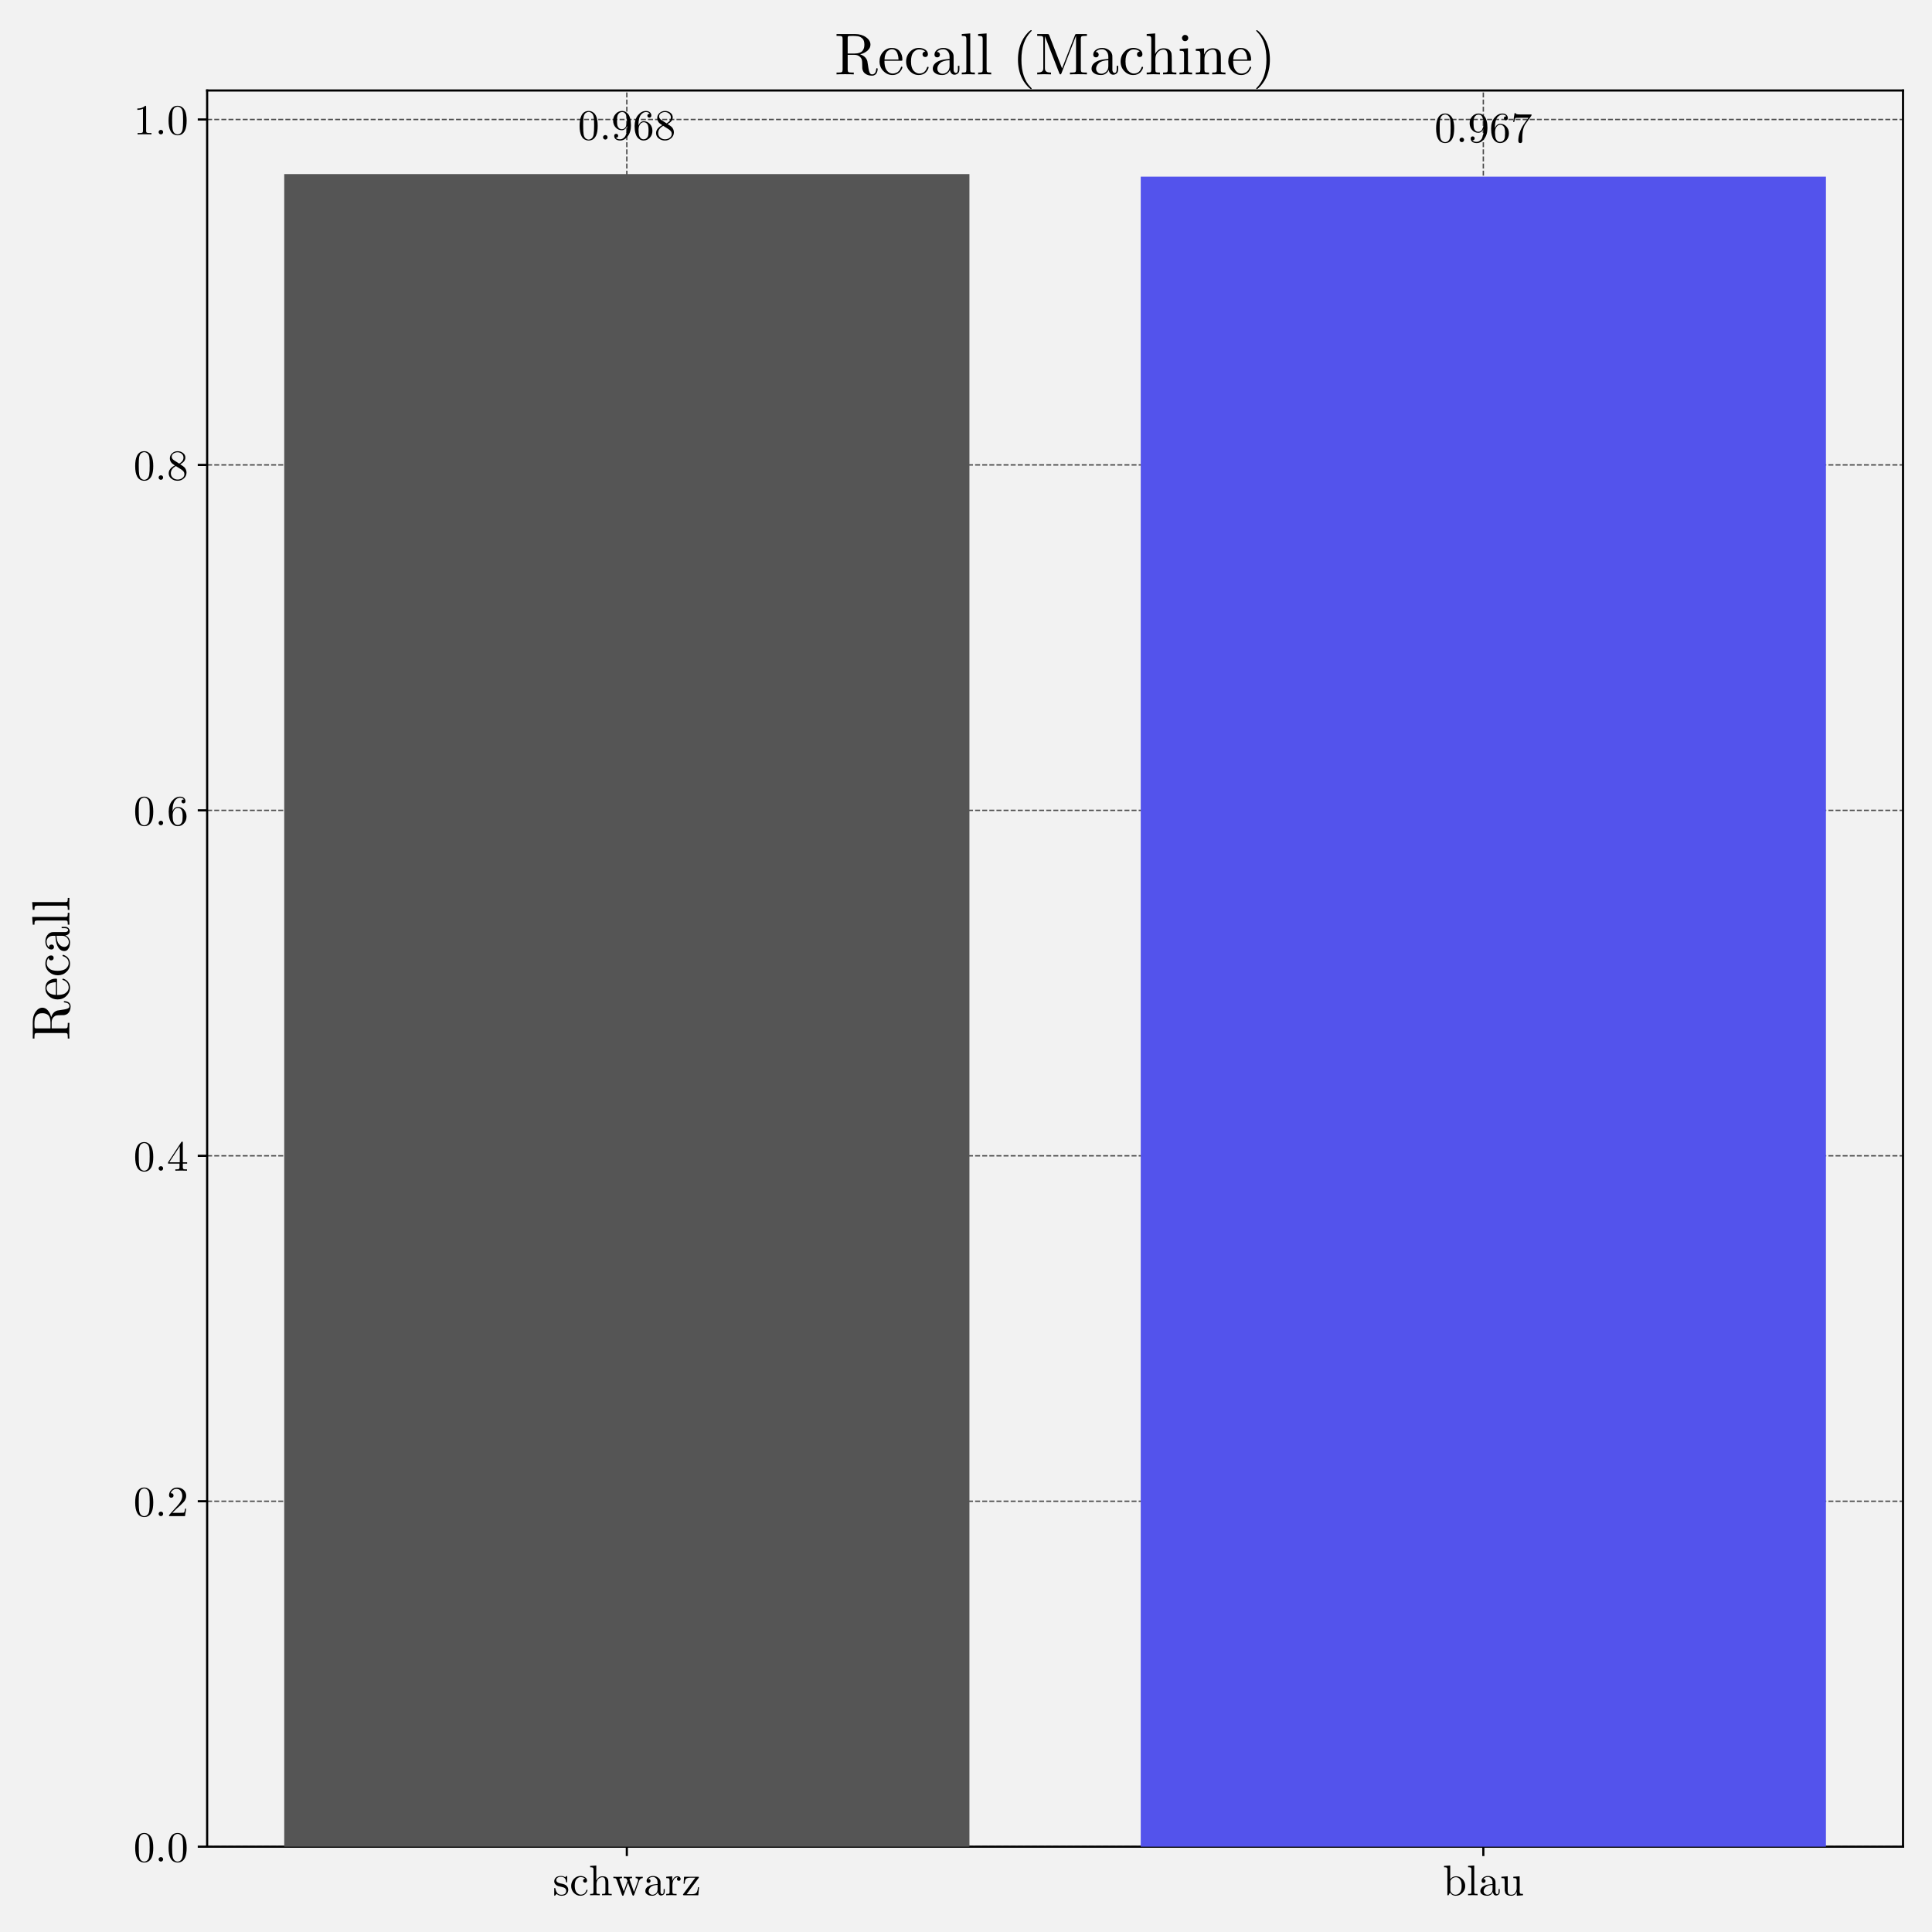
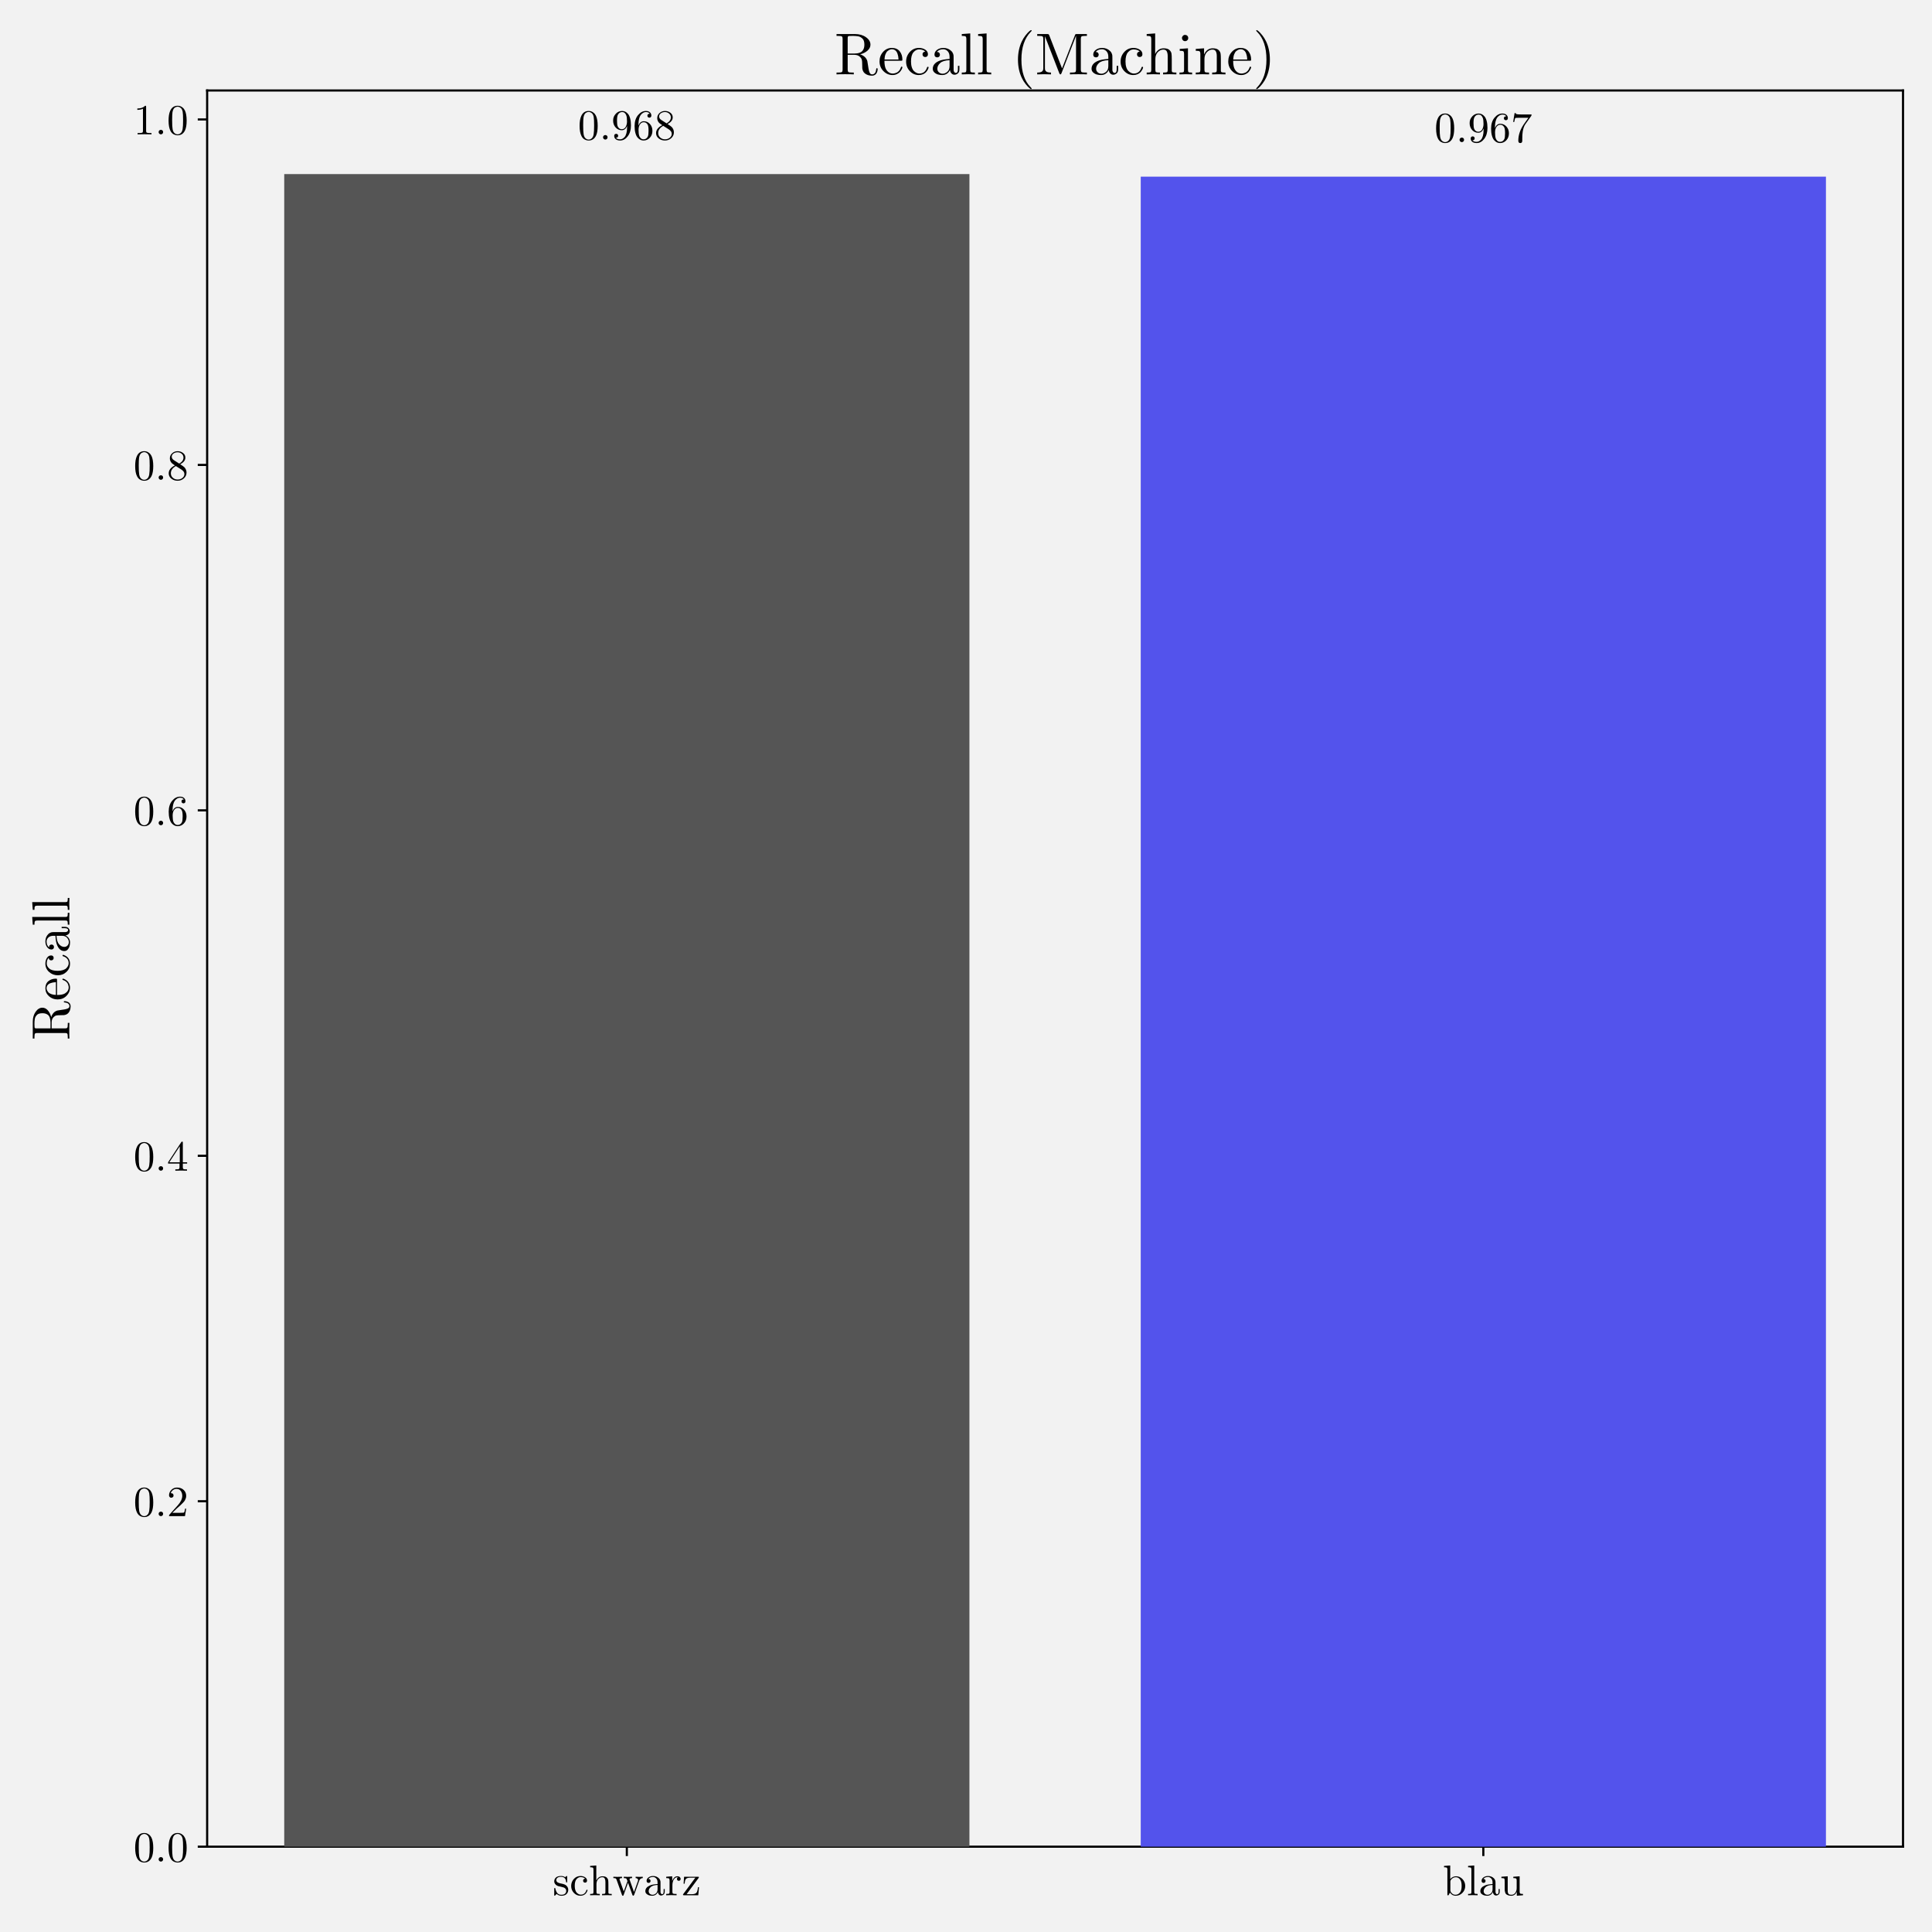
<svg xmlns="http://www.w3.org/2000/svg" xmlns:xlink="http://www.w3.org/1999/xlink" width="720pt" height="720pt" viewBox="0 0 720 720" version="1.1">
  <defs>
    <style type="text/css">*{stroke-linejoin: round; stroke-linecap: butt}</style>
  </defs>
  <g id="figure_1">
    <g id="patch_1">
      <path d="M 0 720  L 720 720  L 720 0  L 0 0  z " style="fill: #f2f2f2" />
    </g>
    <g id="axes_1">
      <g id="patch_2">
        <path d="M 77.198 688.205  L 709.2 688.205  L 709.2 33.72  L 77.198 33.72  z " style="fill: #f2f2f2" />
      </g>
      <g id="matplotlib.axis_1">
        <g id="xtick_1">
          <g id="line2d_1">
-             <path d="M 233.602 688.205  L 233.602 33.72  " clip-path="url(#pc96101d756)" style="fill: none; stroke-dasharray: 1.85,0.8; stroke-dashoffset: 0; stroke: #000000; stroke-opacity: 0.7; stroke-width: 0.5" />
-           </g>
-           <g id="line2d_2">
            <defs>
-               <path id="mb5b2bb8d01" d="M 0 0  L 0 3.5  " style="stroke: #000000; stroke-width: 0.8" />
+               <path id="m4351c6635d" d="M 0 0  L 0 3.5  " style="stroke: #000000; stroke-width: 0.8" />
            </defs>
            <g>
-               <use xlink:href="#mb5b2bb8d01" x="233.602" y="688.205" style="stroke: #000000; stroke-width: 0.8" />
+               <use xlink:href="#m4351c6635d" x="233.602" y="688.205" style="stroke: #000000; stroke-width: 0.8" />
            </g>
          </g>
          <g id="text_1">
            <g transform="translate(206.0147 706.3075) scale(0.16 -0.16)">
              <defs>
                <path id="CMUSerif-Roman-73" d="M 213 84  L 213 928  Q 213 1000 216 1025  Q 219 1050 237 1069  Q 256 1088 294 1088  Q 338 1088 355 1069  Q 372 1050 384 978  Q 481 538 689 305  Q 897 72 1275 72  Q 1634 72 1815 231  Q 1997 391 1997 653  Q 1997 1122 1331 1241  Q 947 1319 787 1370  Q 628 1422 488 1538  Q 213 1763 213 2081  Q 213 2400 455 2634  Q 697 2869 1234 2869  Q 1594 2869 1838 2688  Q 1909 2744 1947 2791  Q 2031 2869 2075 2869  Q 2125 2869 2134 2836  Q 2144 2803 2144 2713  L 2144 2069  Q 2144 1997 2141 1972  Q 2138 1947 2119 1930  Q 2100 1913 2059 1913  Q 1988 1913 1984 1972  Q 1934 2747 1234 2747  Q 856 2747 687 2601  Q 519 2456 519 2259  Q 519 2150 570 2067  Q 622 1984 689 1936  Q 756 1888 881 1842  Q 1006 1797 1082 1781  Q 1159 1766 1306 1734  Q 1819 1638 2034 1428  Q 2303 1159 2303 819  Q 2303 441 2047 184  Q 1791 -72 1275 -72  Q 859 -72 569 206  Q 531 169 503 136  Q 475 103 464 90  Q 453 78 450 70  Q 447 63 441 56  Q 313 -72 281 -72  Q 231 -72 222 -39  Q 213 -6 213 84  z " transform="scale(0.015625)" />
                <path id="CMUSerif-Roman-63" d="M 625 351  Q 219 775 219 1383  Q 219 1991 619 2430  Q 1019 2869 1606 2869  Q 1997 2869 2290 2683  Q 2584 2497 2584 2181  Q 2584 2041 2501 1961  Q 2419 1881 2291 1881  Q 2156 1881 2076 1964  Q 1997 2047 1997 2175  Q 1997 2231 2015 2287  Q 2034 2344 2104 2403  Q 2175 2463 2297 2472  Q 2069 2706 1625 2706  Q 1619 2706 1613 2706  Q 1288 2706 1019 2400  Q 750 2094 750 1394  Q 750 1028 839 761  Q 928 494 1075 356  Q 1222 219 1365 155  Q 1509 91 1650 91  Q 2278 91 2491 763  Q 2509 825 2572 825  Q 2656 825 2656 763  Q 2656 731 2631 650  Q 2606 569 2528 441  Q 2450 313 2339 202  Q 2228 91 2033 9  Q 1838 -72 1594 -72  Q 1031 -72 625 351  z " transform="scale(0.015625)" />
                <path id="CMUSerif-Roman-68" d="M 206 0  L 206 197  Q 547 197 625 239  Q 703 281 703 488  L 703 3816  Q 703 4053 620 4112  Q 538 4172 206 4172  L 206 4372  L 1125 4441  L 1125 2216  L 1131 2216  Q 1234 2447 1465 2637  Q 1697 2828 2053 2828  Q 2534 2828 2725 2591  Q 2866 2431 2895 2253  Q 2925 2075 2925 1613  L 2925 391  Q 2931 256 3034 226  Q 3138 197 3425 197  L 3425 0  Q 2772 19 2706 19  Q 2656 19 1984 0  L 1984 197  Q 2325 197 2404 239  Q 2484 281 2484 488  L 2484 1978  Q 2484 2303 2384 2495  Q 2284 2688 2009 2688  Q 1678 2688 1412 2409  Q 1147 2131 1147 1663  L 1147 488  Q 1147 281 1226 239  Q 1306 197 1644 197  L 1644 0  Q 991 19 928 19  Q 878 19 206 0  z " transform="scale(0.015625)" />
                <path id="CMUSerif-Roman-77" d="M 116 2559  L 116 2759  Q 463 2741 709 2741  Q 831 2741 1409 2759  L 1409 2559  Q 1031 2559 1031 2388  Q 1031 2350 1063 2272  L 1672 563  L 2222 2113  Q 2106 2425 2075 2463  Q 1997 2559 1672 2559  L 1672 2759  Q 1959 2741 2241 2741  Q 2350 2741 2906 2759  L 2906 2559  Q 2528 2559 2528 2388  Q 2528 2363 2559 2266  L 3194 481  L 3775 2119  Q 3806 2203 3809 2253  Q 3809 2394 3709 2473  Q 3609 2553 3438 2559  L 3438 2759  Q 3803 2741 4031 2741  Q 4288 2741 4500 2759  L 4500 2559  Q 4103 2547 3963 2150  L 3213 50  Q 3141 -66 3084 -72  Q 3000 -72 2956 50  L 2303 1869  L 1656 56  Q 1631 -22 1609 -47  Q 1588 -72 1530 -72  Q 1472 -72 1447 -39  Q 1422 -6 1394 72  L 588 2338  Q 531 2484 448 2521  Q 366 2559 116 2559  z " transform="scale(0.015625)" />
                <path id="CMUSerif-Roman-61" d="M 269 609  Q 269 1153 909 1441  Q 1294 1625 2088 1672  L 2088 1906  Q 2088 2303 1880 2514  Q 1672 2725 1409 2725  Q 941 2725 716 2431  Q 906 2425 975 2329  Q 1044 2234 1044 2138  Q 1044 2009 964 1926  Q 884 1844 750 1844  Q 622 1844 537 1923  Q 453 2003 453 2144  Q 453 2456 736 2662  Q 1019 2869 1422 2869  Q 1947 2869 2297 2516  Q 2406 2406 2461 2265  Q 2516 2125 2522 2033  Q 2528 1941 2528 1759  L 2528 481  Q 2528 444 2540 381  Q 2553 319 2611 239  Q 2669 159 2766 159  Q 2997 159 2994 569  L 2994 928  L 3156 928  L 3156 569  Q 3156 228 2976 95  Q 2797 -38 2631 -38  Q 2419 -38 2284 118  Q 2150 275 2131 488  Q 2034 244 1814 86  Q 1594 -72 1294 -72  Q 1063 -72 845 -14  Q 628 44 448 205  Q 269 366 269 609  z M 763 616  Q 763 378 931 225  Q 1100 72 1338 72  Q 1606 72 1847 280  Q 2088 488 2088 897  L 2088 1538  Q 1378 1513 1070 1230  Q 763 947 763 616  z " transform="scale(0.015625)" />
                <path id="CMUSerif-Roman-72" d="M 178 0  L 178 197  Q 519 197 598 239  Q 678 281 678 488  L 678 2203  Q 678 2441 595 2500  Q 513 2559 178 2559  L 178 2759  L 1069 2828  L 1069 2125  Q 1159 2400 1351 2614  Q 1544 2828 1856 2828  Q 2063 2828 2195 2712  Q 2328 2597 2328 2438  Q 2328 2297 2242 2226  Q 2156 2156 2053 2156  Q 1938 2156 1858 2229  Q 1778 2303 1778 2431  Q 1778 2509 1814 2570  Q 1850 2631 1878 2653  Q 1906 2675 1925 2681  Q 1913 2688 1856 2688  Q 1503 2688 1301 2336  Q 1100 1984 1100 1484  L 1100 500  Q 1100 316 1176 256  Q 1253 197 1588 197  L 1722 197  L 1722 0  Q 1466 19 909 19  Q 831 19 709 16  Q 588 13 428 6  Q 269 0 178 0  z " transform="scale(0.015625)" />
                <path id="CMUSerif-Roman-7a" d="M 178 91  Q 178 134 238 206  L 2022 2619  L 1294 2619  Q 788 2619 623 2433  Q 459 2247 428 1728  L 269 1728  L 341 2759  L 2388 2759  Q 2459 2759 2487 2756  Q 2516 2753 2534 2733  Q 2553 2713 2553 2675  Q 2553 2638 2497 2566  L 716 159  L 1472 159  Q 2003 159 2183 381  Q 2363 603 2406 1197  L 2566 1197  L 2456 0  L 347 0  Q 244 0 211 14  Q 178 28 178 91  z " transform="scale(0.015625)" />
              </defs>
              <use xlink:href="#CMUSerif-Roman-73" />
              <use xlink:href="#CMUSerif-Roman-63" x="39.355" />
              <use xlink:href="#CMUSerif-Roman-68" x="83.74" />
              <use xlink:href="#CMUSerif-Roman-77" x="139.209" />
              <use xlink:href="#CMUSerif-Roman-61" x="211.377" />
              <use xlink:href="#CMUSerif-Roman-72" x="261.377" />
              <use xlink:href="#CMUSerif-Roman-7a" x="300.439" />
            </g>
          </g>
        </g>
        <g id="xtick_2">
-           <g id="line2d_3">
-             <path d="M 552.795 688.205  L 552.795 33.72  " clip-path="url(#pc96101d756)" style="fill: none; stroke-dasharray: 1.85,0.8; stroke-dashoffset: 0; stroke: #000000; stroke-opacity: 0.7; stroke-width: 0.5" />
-           </g>
-           <g id="line2d_4">
-             <g>
-               <use xlink:href="#mb5b2bb8d01" x="552.795" y="688.205" style="stroke: #000000; stroke-width: 0.8" />
+           <g id="line2d_2">
+             <g>
+               <use xlink:href="#m4351c6635d" x="552.795" y="688.205" style="stroke: #000000; stroke-width: 0.8" />
            </g>
          </g>
          <g id="text_2">
            <g transform="translate(537.7053 706.3075) scale(0.16 -0.16)">
              <defs>
                <path id="CMUSerif-Roman-62" d="M 178 4172  L 178 4372  L 1100 4441  L 1100 2413  Q 1472 2828 1978 2828  Q 2528 2828 2931 2406  Q 3334 1984 3334 1381  Q 3334 772 2912 350  Q 2491 -72 1906 -72  Q 1375 -72 1069 397  Q 844 6 838 0  L 678 0  L 678 3816  Q 678 4053 593 4112  Q 509 4172 178 4172  z M 1119 728  Q 1119 594 1209 459  Q 1463 72 1875 72  Q 1878 72 1881 72  Q 2328 72 2606 481  Q 2803 788 2803 1388  Q 2803 1981 2619 2278  Q 2363 2688 1947 2688  Q 1478 2688 1191 2278  Q 1119 2175 1119 2047  L 1119 728  z " transform="scale(0.015625)" />
                <path id="CMUSerif-Roman-6c" d="M 213 0  L 213 197  Q 553 197 631 239  Q 709 281 709 488  L 709 3816  Q 709 4053 626 4112  Q 544 4172 213 4172  L 213 4372  L 1131 4441  L 1131 488  Q 1131 281 1212 239  Q 1294 197 1631 197  L 1631 0  Q 1553 0 1390 6  Q 1228 13 1109 16  Q 991 19 922 19  Q 847 19 213 0  z " transform="scale(0.015625)" />
                <path id="CMUSerif-Roman-75" d="M 206 2559  L 206 2759  L 1147 2828  L 1147 703  Q 1147 550 1159 461  Q 1172 372 1223 269  Q 1275 166 1395 119  Q 1516 72 1709 72  Q 2056 72 2270 356  Q 2484 641 2484 1063  L 2484 2203  Q 2484 2441 2400 2500  Q 2316 2559 1984 2559  L 1984 2759  L 2925 2828  L 2925 556  Q 2925 319 3008 258  Q 3091 197 3425 197  L 3425 0  L 2503 -72  L 2503 506  Q 2234 -69 1678 -72  Q 1397 -72 1205 0  Q 1013 72 916 161  Q 819 250 767 422  Q 716 594 709 700  Q 703 806 703 1013  L 703 1972  Q 703 2406 640 2482  Q 578 2559 206 2559  z " transform="scale(0.015625)" />
              </defs>
              <use xlink:href="#CMUSerif-Roman-62" />
              <use xlink:href="#CMUSerif-Roman-6c" x="55.469" />
              <use xlink:href="#CMUSerif-Roman-61" x="83.154" />
              <use xlink:href="#CMUSerif-Roman-75" x="133.154" />
            </g>
          </g>
        </g>
      </g>
      <g id="matplotlib.axis_2">
        <g id="ytick_1">
-           <g id="line2d_5">
-             <path d="M 77.198 688.205  L 709.2 688.205  " clip-path="url(#pc96101d756)" style="fill: none; stroke-dasharray: 1.85,0.8; stroke-dashoffset: 0; stroke: #000000; stroke-opacity: 0.7; stroke-width: 0.5" />
-           </g>
-           <g id="line2d_6">
+           <g id="line2d_3">
            <defs>
-               <path id="mb96bda5300" d="M 0 0  L -3.5 0  " style="stroke: #000000; stroke-width: 0.8" />
+               <path id="mb7a6712787" d="M 0 0  L -3.5 0  " style="stroke: #000000; stroke-width: 0.8" />
            </defs>
            <g>
-               <use xlink:href="#mb96bda5300" x="77.198" y="688.205" style="stroke: #000000; stroke-width: 0.8" />
+               <use xlink:href="#mb7a6712787" x="77.198" y="688.205" style="stroke: #000000; stroke-width: 0.8" />
            </g>
          </g>
          <g id="text_3">
            <g transform="translate(49.7525 693.7563) scale(0.16 -0.16)">
              <defs>
                <path id="CMUSerif-Roman-30" d="M 250 2047  Q 250 2988 488 3500  Q 819 4263 1600 4263  Q 1766 4263 1939 4217  Q 2113 4172 2333 4000  Q 2553 3828 2688 3547  Q 2944 3003 2944 2047  Q 2944 1113 2706 603  Q 2359 -141 1594 -141  Q 1306 -141 1014 6  Q 722 153 538 506  Q 250 1034 250 2047  z M 781 2125  Q 781 1159 850 775  Q 928 359 1142 179  Q 1356 0 1594 0  Q 1850 0 2064 192  Q 2278 384 2344 800  Q 2416 1209 2413 2125  Q 2413 3016 2350 3372  Q 2266 3788 2042 3955  Q 1819 4122 1594 4122  Q 1509 4122 1420 4097  Q 1331 4072 1203 4000  Q 1075 3928 976 3750  Q 878 3572 831 3303  Q 781 2956 781 2125  z " transform="scale(0.015625)" />
                <path id="CMUSerif-Roman-2e" d="M 641 103  Q 544 206 544 340  Q 544 475 641 573  Q 738 672 884 672  Q 1025 672 1120 580  Q 1216 488 1216 339  Q 1216 191 1114 95  Q 1013 0 884 0  Q 738 0 641 103  z " transform="scale(0.015625)" />
              </defs>
              <use xlink:href="#CMUSerif-Roman-30" />
              <use xlink:href="#CMUSerif-Roman-2e" x="50" />
              <use xlink:href="#CMUSerif-Roman-30" x="77.783" />
            </g>
          </g>
        </g>
        <g id="ytick_2">
+           <g id="line2d_4">
+             <g>
+               <use xlink:href="#mb7a6712787" x="77.198" y="559.467" style="stroke: #000000; stroke-width: 0.8" />
+             </g>
+           </g>
+           <g id="text_4">
+             <g transform="translate(49.7525 565.0187) scale(0.16 -0.16)">
+               <defs>
+                 <path id="CMUSerif-Roman-32" d="M 319 0  Q 319 116 330 150  Q 341 184 391 238  L 1619 1606  Q 2291 2363 2291 3022  Q 2291 3450 2067 3756  Q 1844 4063 1434 4063  Q 1153 4063 915 3891  Q 678 3719 569 3413  Q 588 3419 653 3419  Q 813 3419 902 3319  Q 991 3219 991 3084  Q 991 2913 880 2830  Q 769 2747 659 2747  Q 616 2747 558 2756  Q 500 2766 409 2855  Q 319 2944 319 3103  Q 319 3550 658 3906  Q 997 4263 1516 4263  Q 2103 4263 2489 3914  Q 2875 3566 2875 3022  Q 2875 2831 2817 2657  Q 2759 2484 2682 2350  Q 2606 2216 2400 2000  Q 2194 1784 2028 1631  Q 1863 1478 1491 1153  L 813 494  L 1966 494  Q 2528 494 2572 544  Q 2634 634 2713 1113  L 2875 1113  L 2694 0  L 319 0  z " transform="scale(0.015625)" />
+               </defs>
+               <use xlink:href="#CMUSerif-Roman-30" />
+               <use xlink:href="#CMUSerif-Roman-2e" x="50" />
+               <use xlink:href="#CMUSerif-Roman-32" x="77.783" />
+             </g>
+           </g>
+         </g>
+         <g id="ytick_3">
+           <g id="line2d_5">
+             <g>
+               <use xlink:href="#mb7a6712787" x="77.198" y="430.73" style="stroke: #000000; stroke-width: 0.8" />
+             </g>
+           </g>
+           <g id="text_5">
+             <g transform="translate(49.7525 436.2811) scale(0.16 -0.16)">
+               <defs>
+                 <path id="CMUSerif-Roman-34" d="M 178 1056  L 178 1253  L 2144 4256  Q 2194 4334 2272 4331  Q 2344 4331 2359 4303  Q 2375 4275 2375 4166  L 2375 1253  L 3016 1253  L 3016 1056  L 2375 1056  L 2375 500  Q 2375 316 2451 256  Q 2528 197 2859 197  L 2994 197  L 2994 0  Q 2731 19 2125 19  Q 1522 19 1259 0  L 1259 197  L 1394 197  Q 1725 197 1803 255  Q 1881 313 1881 500  L 1881 1056  L 178 1056  z M 359 1253  L 1919 1253  L 1919 3641  L 359 1253  z " transform="scale(0.015625)" />
+               </defs>
+               <use xlink:href="#CMUSerif-Roman-30" />
+               <use xlink:href="#CMUSerif-Roman-2e" x="50" />
+               <use xlink:href="#CMUSerif-Roman-34" x="77.783" />
+             </g>
+           </g>
+         </g>
+         <g id="ytick_4">
+           <g id="line2d_6">
+             <g>
+               <use xlink:href="#mb7a6712787" x="77.198" y="301.992" style="stroke: #000000; stroke-width: 0.8" />
+             </g>
+           </g>
+           <g id="text_6">
+             <g transform="translate(49.7525 307.5436) scale(0.16 -0.16)">
+               <defs>
+                 <path id="CMUSerif-Roman-36" d="M 269 2022  Q 269 3028 781 3645  Q 1294 4263 1953 4263  Q 2338 4263 2552 4067  Q 2766 3872 2766 3572  Q 2766 3406 2669 3334  Q 2572 3263 2472 3263  Q 2356 3263 2265 3341  Q 2175 3419 2175 3559  Q 2175 3847 2528 3847  Q 2363 4103 1966 4103  Q 1844 4103 1719 4067  Q 1594 4031 1431 3912  Q 1269 3794 1144 3606  Q 1019 3419 931 3066  Q 844 2713 844 2253  L 844 2100  Q 1106 2734 1643 2732  Q 2181 2731 2553 2322  Q 2925 1913 2925 1306  Q 2925 684 2537 271  Q 2150 -141 1606 -141  Q 1363 -141 1142 -39  Q 922 63 717 294  Q 513 525 391 969  Q 269 1413 269 2022  z M 856 1447  Q 856 819 972 519  Q 991 469 1033 400  Q 1075 331 1148 242  Q 1222 153 1344 95  Q 1466 38 1606 38  Q 2034 38 2241 453  Q 2350 684 2350 1313  Q 2350 1953 2234 2188  Q 2038 2584 1638 2584  Q 1369 2584 1183 2400  Q 997 2216 926 1969  Q 856 1722 856 1447  z " transform="scale(0.015625)" />
+               </defs>
+               <use xlink:href="#CMUSerif-Roman-30" />
+               <use xlink:href="#CMUSerif-Roman-2e" x="50" />
+               <use xlink:href="#CMUSerif-Roman-36" x="77.783" />
+             </g>
+           </g>
+         </g>
+         <g id="ytick_5">
          <g id="line2d_7">
-             <path d="M 77.198 559.469  L 709.2 559.469  " clip-path="url(#pc96101d756)" style="fill: none; stroke-dasharray: 1.85,0.8; stroke-dashoffset: 0; stroke: #000000; stroke-opacity: 0.7; stroke-width: 0.5" />
-           </g>
+             <g>
+               <use xlink:href="#mb7a6712787" x="77.198" y="173.255" style="stroke: #000000; stroke-width: 0.8" />
+             </g>
+           </g>
+           <g id="text_7">
+             <g transform="translate(49.7525 178.806) scale(0.16 -0.16)">
+               <defs>
+                 <path id="CMUSerif-Roman-38" d="M 269 966  Q 269 1681 1191 2144  Q 794 2413 722 2491  Q 441 2803 441 3194  Q 441 3641 780 3952  Q 1119 4263 1600 4263  Q 2059 4263 2406 3997  Q 2753 3731 2753 3309  Q 2753 2716 1978 2316  Q 2491 1997 2613 1863  Q 2925 1516 2925 1075  Q 2925 563 2531 211  Q 2138 -141 1594 -141  Q 1063 -141 666 168  Q 269 478 269 966  z M 588 966  Q 588 569 886 303  Q 1184 38 1600 38  Q 2003 38 2304 269  Q 2606 500 2606 844  Q 2606 978 2561 1093  Q 2516 1209 2427 1301  Q 2338 1394 2283 1436  Q 2228 1478 2125 1550  L 1338 2047  Q 588 1631 588 966  z M 722 3444  Q 722 3138 1044 2925  L 1838 2413  Q 2472 2784 2472 3309  Q 2472 3650 2212 3876  Q 1953 4103 1594 4103  Q 1241 4103 981 3917  Q 722 3731 722 3444  z " transform="scale(0.015625)" />
+               </defs>
+               <use xlink:href="#CMUSerif-Roman-30" />
+               <use xlink:href="#CMUSerif-Roman-2e" x="50" />
+               <use xlink:href="#CMUSerif-Roman-38" x="77.783" />
+             </g>
+           </g>
+         </g>
+         <g id="ytick_6">
          <g id="line2d_8">
            <g>
-               <use xlink:href="#mb96bda5300" x="77.198" y="559.469" style="stroke: #000000; stroke-width: 0.8" />
-             </g>
-           </g>
-           <g id="text_4">
-             <g transform="translate(49.7525 565.0201) scale(0.16 -0.16)">
-               <defs>
-                 <path id="CMUSerif-Roman-32" d="M 319 0  Q 319 116 330 150  Q 341 184 391 238  L 1619 1606  Q 2291 2363 2291 3022  Q 2291 3450 2067 3756  Q 1844 4063 1434 4063  Q 1153 4063 915 3891  Q 678 3719 569 3413  Q 588 3419 653 3419  Q 813 3419 902 3319  Q 991 3219 991 3084  Q 991 2913 880 2830  Q 769 2747 659 2747  Q 616 2747 558 2756  Q 500 2766 409 2855  Q 319 2944 319 3103  Q 319 3550 658 3906  Q 997 4263 1516 4263  Q 2103 4263 2489 3914  Q 2875 3566 2875 3022  Q 2875 2831 2817 2657  Q 2759 2484 2682 2350  Q 2606 2216 2400 2000  Q 2194 1784 2028 1631  Q 1863 1478 1491 1153  L 813 494  L 1966 494  Q 2528 494 2572 544  Q 2634 634 2713 1113  L 2875 1113  L 2694 0  L 319 0  z " transform="scale(0.015625)" />
-               </defs>
-               <use xlink:href="#CMUSerif-Roman-30" />
-               <use xlink:href="#CMUSerif-Roman-2e" x="50" />
-               <use xlink:href="#CMUSerif-Roman-32" x="77.783" />
-             </g>
-           </g>
-         </g>
-         <g id="ytick_3">
-           <g id="line2d_9">
-             <path d="M 77.198 430.733  L 709.2 430.733  " clip-path="url(#pc96101d756)" style="fill: none; stroke-dasharray: 1.85,0.8; stroke-dashoffset: 0; stroke: #000000; stroke-opacity: 0.7; stroke-width: 0.5" />
-           </g>
-           <g id="line2d_10">
-             <g>
-               <use xlink:href="#mb96bda5300" x="77.198" y="430.733" style="stroke: #000000; stroke-width: 0.8" />
-             </g>
-           </g>
-           <g id="text_5">
-             <g transform="translate(49.7525 436.2839) scale(0.16 -0.16)">
-               <defs>
-                 <path id="CMUSerif-Roman-34" d="M 178 1056  L 178 1253  L 2144 4256  Q 2194 4334 2272 4331  Q 2344 4331 2359 4303  Q 2375 4275 2375 4166  L 2375 1253  L 3016 1253  L 3016 1056  L 2375 1056  L 2375 500  Q 2375 316 2451 256  Q 2528 197 2859 197  L 2994 197  L 2994 0  Q 2731 19 2125 19  Q 1522 19 1259 0  L 1259 197  L 1394 197  Q 1725 197 1803 255  Q 1881 313 1881 500  L 1881 1056  L 178 1056  z M 359 1253  L 1919 1253  L 1919 3641  L 359 1253  z " transform="scale(0.015625)" />
-               </defs>
-               <use xlink:href="#CMUSerif-Roman-30" />
-               <use xlink:href="#CMUSerif-Roman-2e" x="50" />
-               <use xlink:href="#CMUSerif-Roman-34" x="77.783" />
-             </g>
-           </g>
-         </g>
-         <g id="ytick_4">
-           <g id="line2d_11">
-             <path d="M 77.198 301.997  L 709.2 301.997  " clip-path="url(#pc96101d756)" style="fill: none; stroke-dasharray: 1.85,0.8; stroke-dashoffset: 0; stroke: #000000; stroke-opacity: 0.7; stroke-width: 0.5" />
-           </g>
-           <g id="line2d_12">
-             <g>
-               <use xlink:href="#mb96bda5300" x="77.198" y="301.997" style="stroke: #000000; stroke-width: 0.8" />
-             </g>
-           </g>
-           <g id="text_6">
-             <g transform="translate(49.7525 307.5478) scale(0.16 -0.16)">
-               <defs>
-                 <path id="CMUSerif-Roman-36" d="M 269 2022  Q 269 3028 781 3645  Q 1294 4263 1953 4263  Q 2338 4263 2552 4067  Q 2766 3872 2766 3572  Q 2766 3406 2669 3334  Q 2572 3263 2472 3263  Q 2356 3263 2265 3341  Q 2175 3419 2175 3559  Q 2175 3847 2528 3847  Q 2363 4103 1966 4103  Q 1844 4103 1719 4067  Q 1594 4031 1431 3912  Q 1269 3794 1144 3606  Q 1019 3419 931 3066  Q 844 2713 844 2253  L 844 2100  Q 1106 2734 1643 2732  Q 2181 2731 2553 2322  Q 2925 1913 2925 1306  Q 2925 684 2537 271  Q 2150 -141 1606 -141  Q 1363 -141 1142 -39  Q 922 63 717 294  Q 513 525 391 969  Q 269 1413 269 2022  z M 856 1447  Q 856 819 972 519  Q 991 469 1033 400  Q 1075 331 1148 242  Q 1222 153 1344 95  Q 1466 38 1606 38  Q 2034 38 2241 453  Q 2350 684 2350 1313  Q 2350 1953 2234 2188  Q 2038 2584 1638 2584  Q 1369 2584 1183 2400  Q 997 2216 926 1969  Q 856 1722 856 1447  z " transform="scale(0.015625)" />
-               </defs>
-               <use xlink:href="#CMUSerif-Roman-30" />
-               <use xlink:href="#CMUSerif-Roman-2e" x="50" />
-               <use xlink:href="#CMUSerif-Roman-36" x="77.783" />
-             </g>
-           </g>
-         </g>
-         <g id="ytick_5">
-           <g id="line2d_13">
-             <path d="M 77.198 173.26  L 709.2 173.26  " clip-path="url(#pc96101d756)" style="fill: none; stroke-dasharray: 1.85,0.8; stroke-dashoffset: 0; stroke: #000000; stroke-opacity: 0.7; stroke-width: 0.5" />
-           </g>
-           <g id="line2d_14">
-             <g>
-               <use xlink:href="#mb96bda5300" x="77.198" y="173.26" style="stroke: #000000; stroke-width: 0.8" />
-             </g>
-           </g>
-           <g id="text_7">
-             <g transform="translate(49.7525 178.8116) scale(0.16 -0.16)">
-               <defs>
-                 <path id="CMUSerif-Roman-38" d="M 269 966  Q 269 1681 1191 2144  Q 794 2413 722 2491  Q 441 2803 441 3194  Q 441 3641 780 3952  Q 1119 4263 1600 4263  Q 2059 4263 2406 3997  Q 2753 3731 2753 3309  Q 2753 2716 1978 2316  Q 2491 1997 2613 1863  Q 2925 1516 2925 1075  Q 2925 563 2531 211  Q 2138 -141 1594 -141  Q 1063 -141 666 168  Q 269 478 269 966  z M 588 966  Q 588 569 886 303  Q 1184 38 1600 38  Q 2003 38 2304 269  Q 2606 500 2606 844  Q 2606 978 2561 1093  Q 2516 1209 2427 1301  Q 2338 1394 2283 1436  Q 2228 1478 2125 1550  L 1338 2047  Q 588 1631 588 966  z M 722 3444  Q 722 3138 1044 2925  L 1838 2413  Q 2472 2784 2472 3309  Q 2472 3650 2212 3876  Q 1953 4103 1594 4103  Q 1241 4103 981 3917  Q 722 3731 722 3444  z " transform="scale(0.015625)" />
-               </defs>
-               <use xlink:href="#CMUSerif-Roman-30" />
-               <use xlink:href="#CMUSerif-Roman-2e" x="50" />
-               <use xlink:href="#CMUSerif-Roman-38" x="77.783" />
-             </g>
-           </g>
-         </g>
-         <g id="ytick_6">
-           <g id="line2d_15">
-             <path d="M 77.198 44.524  L 709.2 44.524  " clip-path="url(#pc96101d756)" style="fill: none; stroke-dasharray: 1.85,0.8; stroke-dashoffset: 0; stroke: #000000; stroke-opacity: 0.7; stroke-width: 0.5" />
-           </g>
-           <g id="line2d_16">
-             <g>
-               <use xlink:href="#mb96bda5300" x="77.198" y="44.524" style="stroke: #000000; stroke-width: 0.8" />
+               <use xlink:href="#mb7a6712787" x="77.198" y="44.517" style="stroke: #000000; stroke-width: 0.8" />
            </g>
          </g>
          <g id="text_8">
-             <g transform="translate(49.7525 50.07546) scale(0.16 -0.16)">
+             <g transform="translate(49.7525 50.06842) scale(0.16 -0.16)">
              <defs>
                <path id="CMUSerif-Roman-31" d="M 569 3653  L 569 3853  Q 1338 3853 1734 4263  Q 1844 4263 1862 4238  Q 1881 4213 1881 4097  L 1881 506  Q 1881 316 1975 256  Q 2069 197 2478 197  L 2681 197  L 2681 0  Q 2456 19 1643 19  Q 831 19 609 0  L 609 197  L 813 197  Q 1216 197 1312 255  Q 1409 313 1409 506  L 1409 3822  Q 1075 3653 569 3653  z " transform="scale(0.015625)" />
              </defs>
              <use xlink:href="#CMUSerif-Roman-31" />
              <use xlink:href="#CMUSerif-Roman-2e" x="50" />
              <use xlink:href="#CMUSerif-Roman-30" x="77.783" />
            </g>
          </g>
        </g>
        <g id="text_9">
          <g transform="translate(25.87438 387.7359) rotate(-90) scale(0.2 -0.2)">
            <defs>
              <path id="CMUSerif-Roman-52" d="M 225 0  L 225 197  L 378 197  Q 725 197 804 255  Q 884 313 884 500  L 884 3872  Q 884 4056 803 4114  Q 722 4172 378 4172  L 225 4172  L 225 4372  L 2234 4372  Q 2931 4372 3417 4030  Q 3903 3688 3903 3219  Q 3903 2859 3587 2578  Q 3272 2297 2784 2175  Q 3419 1956 3566 1434  L 3647 922  Q 3672 738 3689 644  Q 3706 550 3734 422  Q 3763 294 3792 233  Q 3822 172 3865 108  Q 3909 44 3967 22  Q 4025 0 4103 0  Q 4250 0 4375 131  Q 4500 263 4525 569  Q 4538 672 4603 672  Q 4684 672 4684 569  Q 4684 478 4659 373  Q 4634 269 4573 147  Q 4513 25 4381 -58  Q 4250 -141 4078 -141  Q 3578 -141 3272 128  Q 3144 244 3086 394  Q 3028 544 3018 662  Q 3009 781 3009 1044  Q 3009 1416 2970 1578  Q 2931 1741 2766 1900  Q 2541 2119 2169 2119  L 1434 2119  L 1434 500  Q 1434 316 1514 256  Q 1594 197 1941 197  L 2094 197  L 2094 0  Q 1863 19 1159 19  Q 456 19 225 0  z M 1434 2259  L 2144 2259  Q 2484 2259 2714 2342  Q 2944 2425 3053 2575  Q 3163 2725 3203 2876  Q 3244 3028 3244 3219  Q 3244 3444 3194 3612  Q 3144 3781 3034 3881  Q 2925 3981 2815 4045  Q 2706 4109 2537 4134  Q 2369 4159 2253 4165  Q 2138 4172 1953 4172  Q 1641 4172 1575 4159  Q 1503 4153 1475 4118  Q 1447 4084 1440 4045  Q 1434 4006 1434 3916  L 1434 2259  z " transform="scale(0.015625)" />
              <path id="CMUSerif-Roman-65" d="M 178 1409  Q 178 2013 565 2441  Q 953 2869 1509 2869  Q 2072 2869 2364 2503  Q 2656 2138 2656 1613  Q 2656 1516 2631 1497  Q 2606 1478 2497 1478  L 709 1478  Q 709 825 903 519  Q 1172 91 1625 91  Q 1688 91 1763 103  Q 1838 116 1991 170  Q 2144 225 2278 372  Q 2413 519 2491 750  Q 2509 841 2572 838  Q 2656 838 2656 763  Q 2656 706 2595 579  Q 2534 453 2418 303  Q 2303 153 2079 40  Q 1856 -72 1588 -72  Q 1025 -72 601 354  Q 178 781 178 1409  z M 716 1613  L 2234 1613  Q 2234 1747 2211 1897  Q 2188 2047 2120 2255  Q 2053 2463 1897 2594  Q 1741 2725 1509 2725  Q 1406 2725 1295 2681  Q 1184 2638 1050 2531  Q 916 2425 822 2184  Q 728 1944 716 1613  z " transform="scale(0.015625)" />
            </defs>
            <use xlink:href="#CMUSerif-Roman-52" />
            <use xlink:href="#CMUSerif-Roman-65" x="73.584" />
            <use xlink:href="#CMUSerif-Roman-63" x="117.969" />
            <use xlink:href="#CMUSerif-Roman-61" x="162.354" />
            <use xlink:href="#CMUSerif-Roman-6c" x="212.354" />
            <use xlink:href="#CMUSerif-Roman-6c" x="240.039" />
          </g>
        </g>
      </g>
      <g id="patch_3">
        <path d="M 77.198 688.205  L 77.198 33.72  " style="fill: none; stroke: #000000; stroke-width: 0.8; stroke-linejoin: miter; stroke-linecap: square" />
      </g>
      <g id="patch_4">
        <path d="M 709.2 688.205  L 709.2 33.72  " style="fill: none; stroke: #000000; stroke-width: 0.8; stroke-linejoin: miter; stroke-linecap: square" />
      </g>
      <g id="patch_5">
        <path d="M 77.198 688.205  L 709.2 688.205  " style="fill: none; stroke: #000000; stroke-width: 0.8; stroke-linejoin: miter; stroke-linecap: square" />
      </g>
      <g id="patch_6">
        <path d="M 77.198 33.72  L 709.2 33.72  " style="fill: none; stroke: #000000; stroke-width: 0.8; stroke-linejoin: miter; stroke-linecap: square" />
      </g>
      <g id="patch_7">
-         <path d="M 105.925 688.205  L 361.279 688.205  L 361.279 64.886  L 105.925 64.886  z " clip-path="url(#pc96101d756)" style="fill: #555555" />
+         <path d="M 105.925 688.205  L 361.279 688.205  L 361.279 64.886  L 105.925 64.886  z " clip-path="url(#padfb437445)" style="fill: #555555" />
      </g>
      <g id="patch_8">
-         <path d="M 425.118 688.205  L 680.473 688.205  L 680.473 65.842  L 425.118 65.842  z " clip-path="url(#pc96101d756)" style="fill: #5353ec" />
+         <path d="M 425.118 688.205  L 680.473 688.205  L 680.473 65.835  L 425.118 65.835  z " clip-path="url(#padfb437445)" style="fill: #5353ec" />
      </g>
      <g id="text_10">
-         <g transform="translate(215.3797 52.01234) scale(0.16 -0.16)">
+         <g transform="translate(215.3797 52.0122) scale(0.16 -0.16)">
          <defs>
            <path id="CMUSerif-Roman-39" d="M 269 2822  Q 269 3163 369 3395  Q 469 3628 678 3859  Q 1063 4263 1619 4263  Q 1856 4263 2067 4163  Q 2278 4063 2479 3836  Q 2681 3609 2803 3164  Q 2925 2719 2925 2106  Q 2925 1116 2445 487  Q 1966 -141 1319 -141  Q 909 -141 668 45  Q 428 231 428 550  Q 428 716 522 786  Q 616 856 722 856  Q 838 856 928 779  Q 1019 703 1019 563  Q 1019 447 945 358  Q 872 269 684 269  Q 869 38 1313 38  Q 1472 38 1631 111  Q 1791 184 1964 364  Q 2138 544 2244 922  Q 2350 1300 2350 1831  L 2350 2034  Q 2094 1394 1550 1394  Q 1013 1394 641 1806  Q 269 2219 269 2822  z M 844 2816  Q 844 2181 959 1947  Q 1156 1544 1556 1544  Q 1947 1544 2142 1892  Q 2338 2241 2338 2694  Q 2338 3322 2234 3597  Q 2044 4103 1620 4103  Q 1197 4103 978 3700  Q 844 3463 844 2816  z " transform="scale(0.015625)" />
          </defs>
          <use xlink:href="#CMUSerif-Roman-30" />
          <use xlink:href="#CMUSerif-Roman-2e" x="50" />
          <use xlink:href="#CMUSerif-Roman-39" x="77.783" />
          <use xlink:href="#CMUSerif-Roman-36" x="127.783" />
          <use xlink:href="#CMUSerif-Roman-38" x="177.783" />
        </g>
      </g>
      <g id="text_11">
-         <g transform="translate(534.5728 52.96812) scale(0.16 -0.16)">
+         <g transform="translate(534.5728 52.96118) scale(0.16 -0.16)">
          <defs>
            <path id="CMUSerif-Roman-37" d="M 359 3009  L 569 4325  L 728 4325  Q 747 4247 780 4212  Q 813 4178 995 4150  Q 1178 4122 1550 4122  L 3103 4122  Q 3103 3975 3047 3897  L 2181 2681  Q 1906 2297 1784 1588  Q 1713 1113 1716 538  L 1716 213  Q 1716 -141 1420 -141  Q 1125 -141 1125 213  Q 1125 1434 1913 2619  Q 1997 2741 2308 3175  Q 2619 3609 2631 3628  L 1306 3628  Q 725 3628 678 3591  Q 616 3534 519 3009  L 359 3009  z " transform="scale(0.015625)" />
          </defs>
          <use xlink:href="#CMUSerif-Roman-30" />
          <use xlink:href="#CMUSerif-Roman-2e" x="50" />
          <use xlink:href="#CMUSerif-Roman-39" x="77.783" />
          <use xlink:href="#CMUSerif-Roman-36" x="127.783" />
          <use xlink:href="#CMUSerif-Roman-37" x="177.783" />
        </g>
      </g>
      <g id="text_12">
        <g transform="translate(310.9772 27.72) scale(0.22 -0.22)">
          <defs>
            <path id="CMUSerif-Roman-20" transform="scale(0.015625)" />
            <path id="CMUSerif-Roman-28" d="M 634 1600  Q 634 2681 1038 3553  Q 1209 3919 1450 4225  Q 1691 4531 1850 4665  Q 2009 4800 2053 4800  Q 2116 4800 2119 4738  Q 2119 4706 2034 4628  Q 1003 3578 1006 1600  Q 1006 -384 2009 -1394  Q 2119 -1503 2119 -1538  Q 2119 -1600 2053 -1600  Q 2009 -1600 1856 -1472  Q 1703 -1344 1465 -1050  Q 1228 -756 1056 -397  Q 634 475 634 1600  z " transform="scale(0.015625)" />
            <path id="CMUSerif-Roman-4d" d="M 238 0  L 238 197  Q 469 197 616 242  Q 763 288 817 373  Q 872 459 884 517  Q 897 575 897 672  L 897 3872  Q 897 4056 817 4114  Q 738 4172 391 4172  L 238 4172  L 238 4372  L 1319 4372  Q 1434 4372 1465 4351  Q 1497 4331 1544 4231  L 2931 647  L 4331 4250  Q 4363 4341 4392 4356  Q 4422 4372 4544 4372  L 5625 4372  L 5625 4172  L 5472 4172  Q 5125 4172 5045 4114  Q 4966 4056 4966 3872  L 4966 500  Q 4966 316 5045 256  Q 5125 197 5472 197  L 5625 197  L 5625 0  Q 5388 19 4709 19  Q 4025 19 3788 0  L 3788 197  L 3944 197  Q 4291 197 4369 255  Q 4447 313 4447 500  L 4447 4172  L 4441 4172  L 2869 122  Q 2825 0 2753 0  Q 2675 0 2625 141  L 1081 4122  L 1075 4122  L 1075 672  Q 1075 575 1087 517  Q 1100 459 1154 373  Q 1209 288 1356 242  Q 1503 197 1734 197  L 1734 0  Q 1063 19 986 19  Q 909 19 238 0  z " transform="scale(0.015625)" />
            <path id="CMUSerif-Roman-69" d="M 213 0  L 213 197  Q 553 197 631 239  Q 709 281 709 488  L 709 2209  Q 709 2447 629 2503  Q 550 2559 238 2559  L 238 2759  L 1131 2828  L 1131 481  Q 1131 291 1200 244  Q 1269 197 1581 197  L 1581 0  Q 928 19 916 19  Q 828 19 213 0  z M 481 3944  Q 481 4072 579 4176  Q 678 4281 818 4281  Q 959 4281 1059 4186  Q 1159 4091 1159 3942  Q 1159 3794 1059 3698  Q 959 3603 819 3603  Q 672 3603 576 3706  Q 481 3809 481 3944  z " transform="scale(0.015625)" />
            <path id="CMUSerif-Roman-6e" d="M 206 0  L 206 197  Q 547 197 625 239  Q 703 281 703 488  L 703 2203  Q 703 2441 620 2500  Q 538 2559 206 2559  L 206 2759  L 1106 2828  L 1106 2156  Q 1406 2828 2053 2828  Q 2534 2828 2725 2591  Q 2866 2431 2895 2253  Q 2925 2075 2925 1613  L 2925 391  Q 2931 256 3034 226  Q 3138 197 3425 197  L 3425 0  Q 2772 19 2706 19  Q 2656 19 1984 0  L 1984 197  Q 2325 197 2404 239  Q 2484 281 2484 488  L 2484 1978  Q 2484 2303 2384 2495  Q 2284 2688 2009 2688  Q 1678 2688 1412 2409  Q 1147 2131 1147 1663  L 1147 488  Q 1147 281 1226 239  Q 1306 197 1644 197  L 1644 0  Q 991 19 928 19  Q 878 19 206 0  z " transform="scale(0.015625)" />
            <path id="CMUSerif-Roman-29" d="M 366 -1538  Q 366 -1506 447 -1428  Q 1478 -378 1478 1600  Q 1478 3584 488 4588  Q 366 4703 366 4738  Q 366 4800 428 4800  Q 472 4800 626 4672  Q 781 4544 1017 4250  Q 1253 3956 1428 3597  Q 1850 2725 1850 1600  Q 1850 519 1447 -353  Q 1275 -719 1034 -1025  Q 794 -1331 634 -1465  Q 475 -1600 428 -1600  Q 366 -1600 366 -1538  z " transform="scale(0.015625)" />
          </defs>
          <use xlink:href="#CMUSerif-Roman-52" />
          <use xlink:href="#CMUSerif-Roman-65" x="73.584" />
          <use xlink:href="#CMUSerif-Roman-63" x="117.969" />
          <use xlink:href="#CMUSerif-Roman-61" x="162.354" />
          <use xlink:href="#CMUSerif-Roman-6c" x="212.354" />
          <use xlink:href="#CMUSerif-Roman-6c" x="240.039" />
          <use xlink:href="#CMUSerif-Roman-20" x="267.725" />
          <use xlink:href="#CMUSerif-Roman-28" x="300.977" />
          <use xlink:href="#CMUSerif-Roman-4d" x="339.746" />
          <use xlink:href="#CMUSerif-Roman-61" x="431.299" />
          <use xlink:href="#CMUSerif-Roman-63" x="481.299" />
          <use xlink:href="#CMUSerif-Roman-68" x="525.684" />
          <use xlink:href="#CMUSerif-Roman-69" x="581.152" />
          <use xlink:href="#CMUSerif-Roman-6e" x="608.838" />
          <use xlink:href="#CMUSerif-Roman-65" x="664.307" />
          <use xlink:href="#CMUSerif-Roman-29" x="708.691" />
        </g>
      </g>
    </g>
  </g>
  <defs>
-     <clipPath id="pc96101d756">
+     <clipPath id="padfb437445">
      <rect x="77.198" y="33.72" width="632.003" height="654.485" />
    </clipPath>
  </defs>
</svg>
